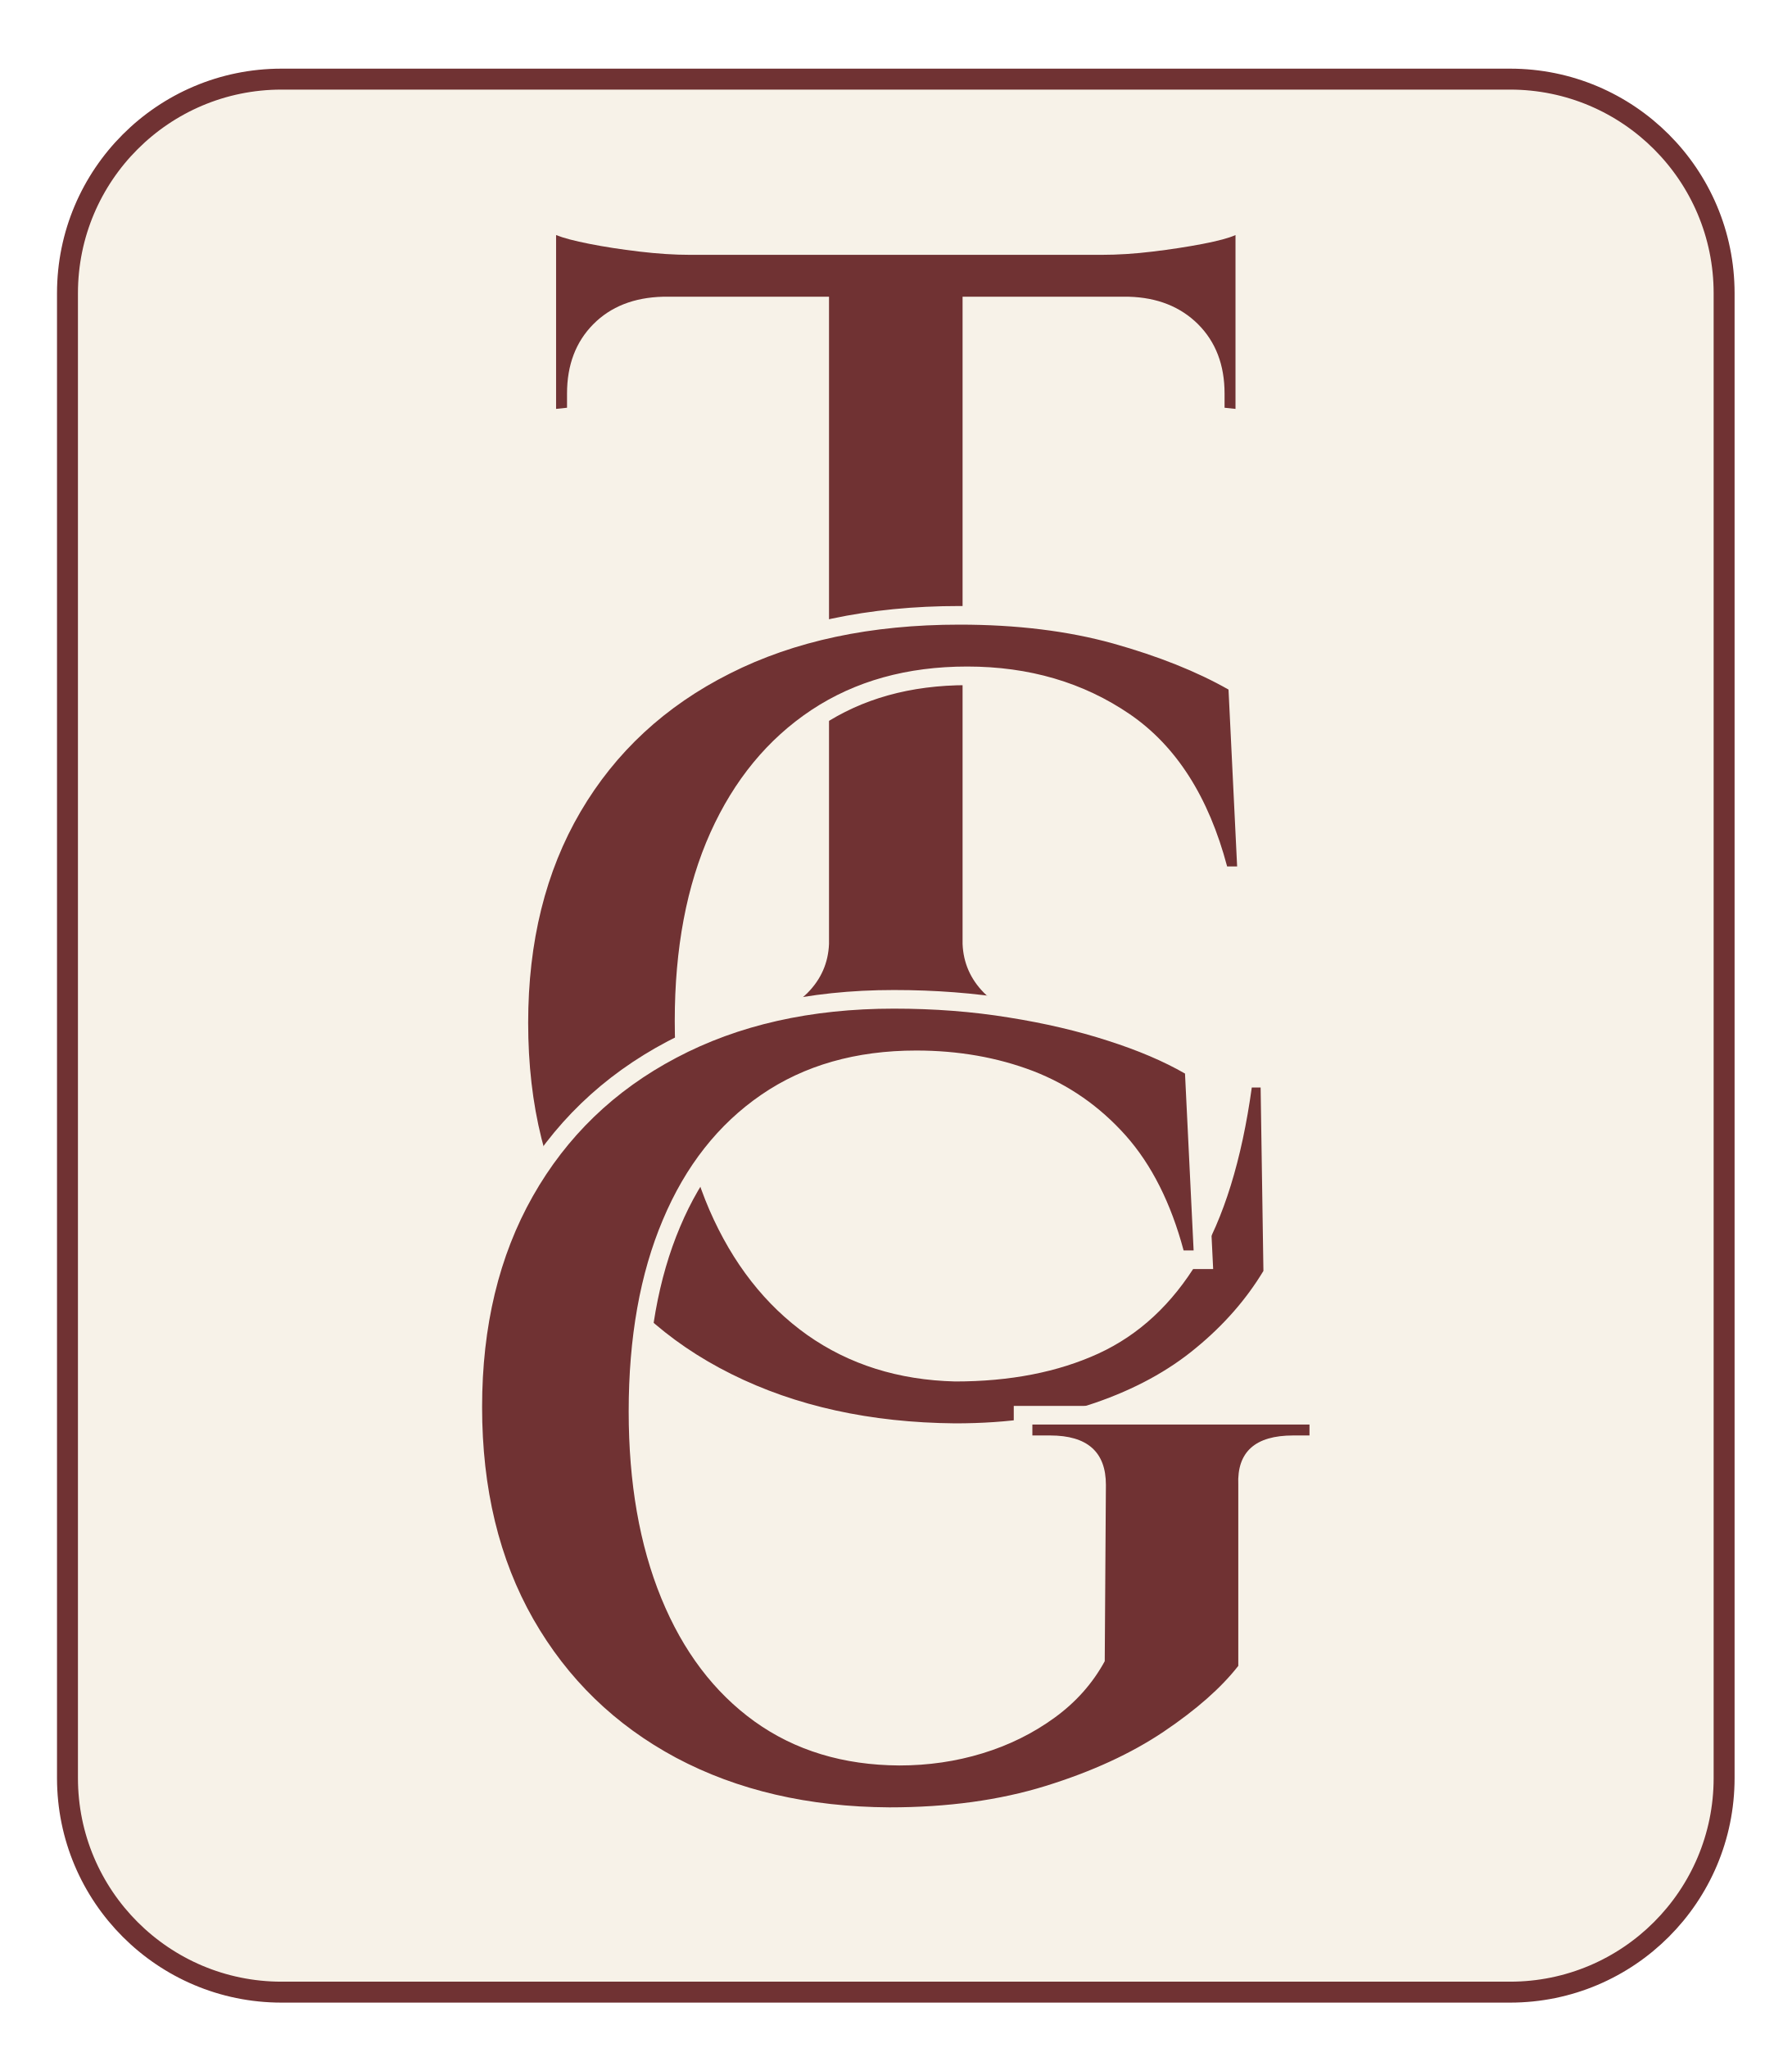
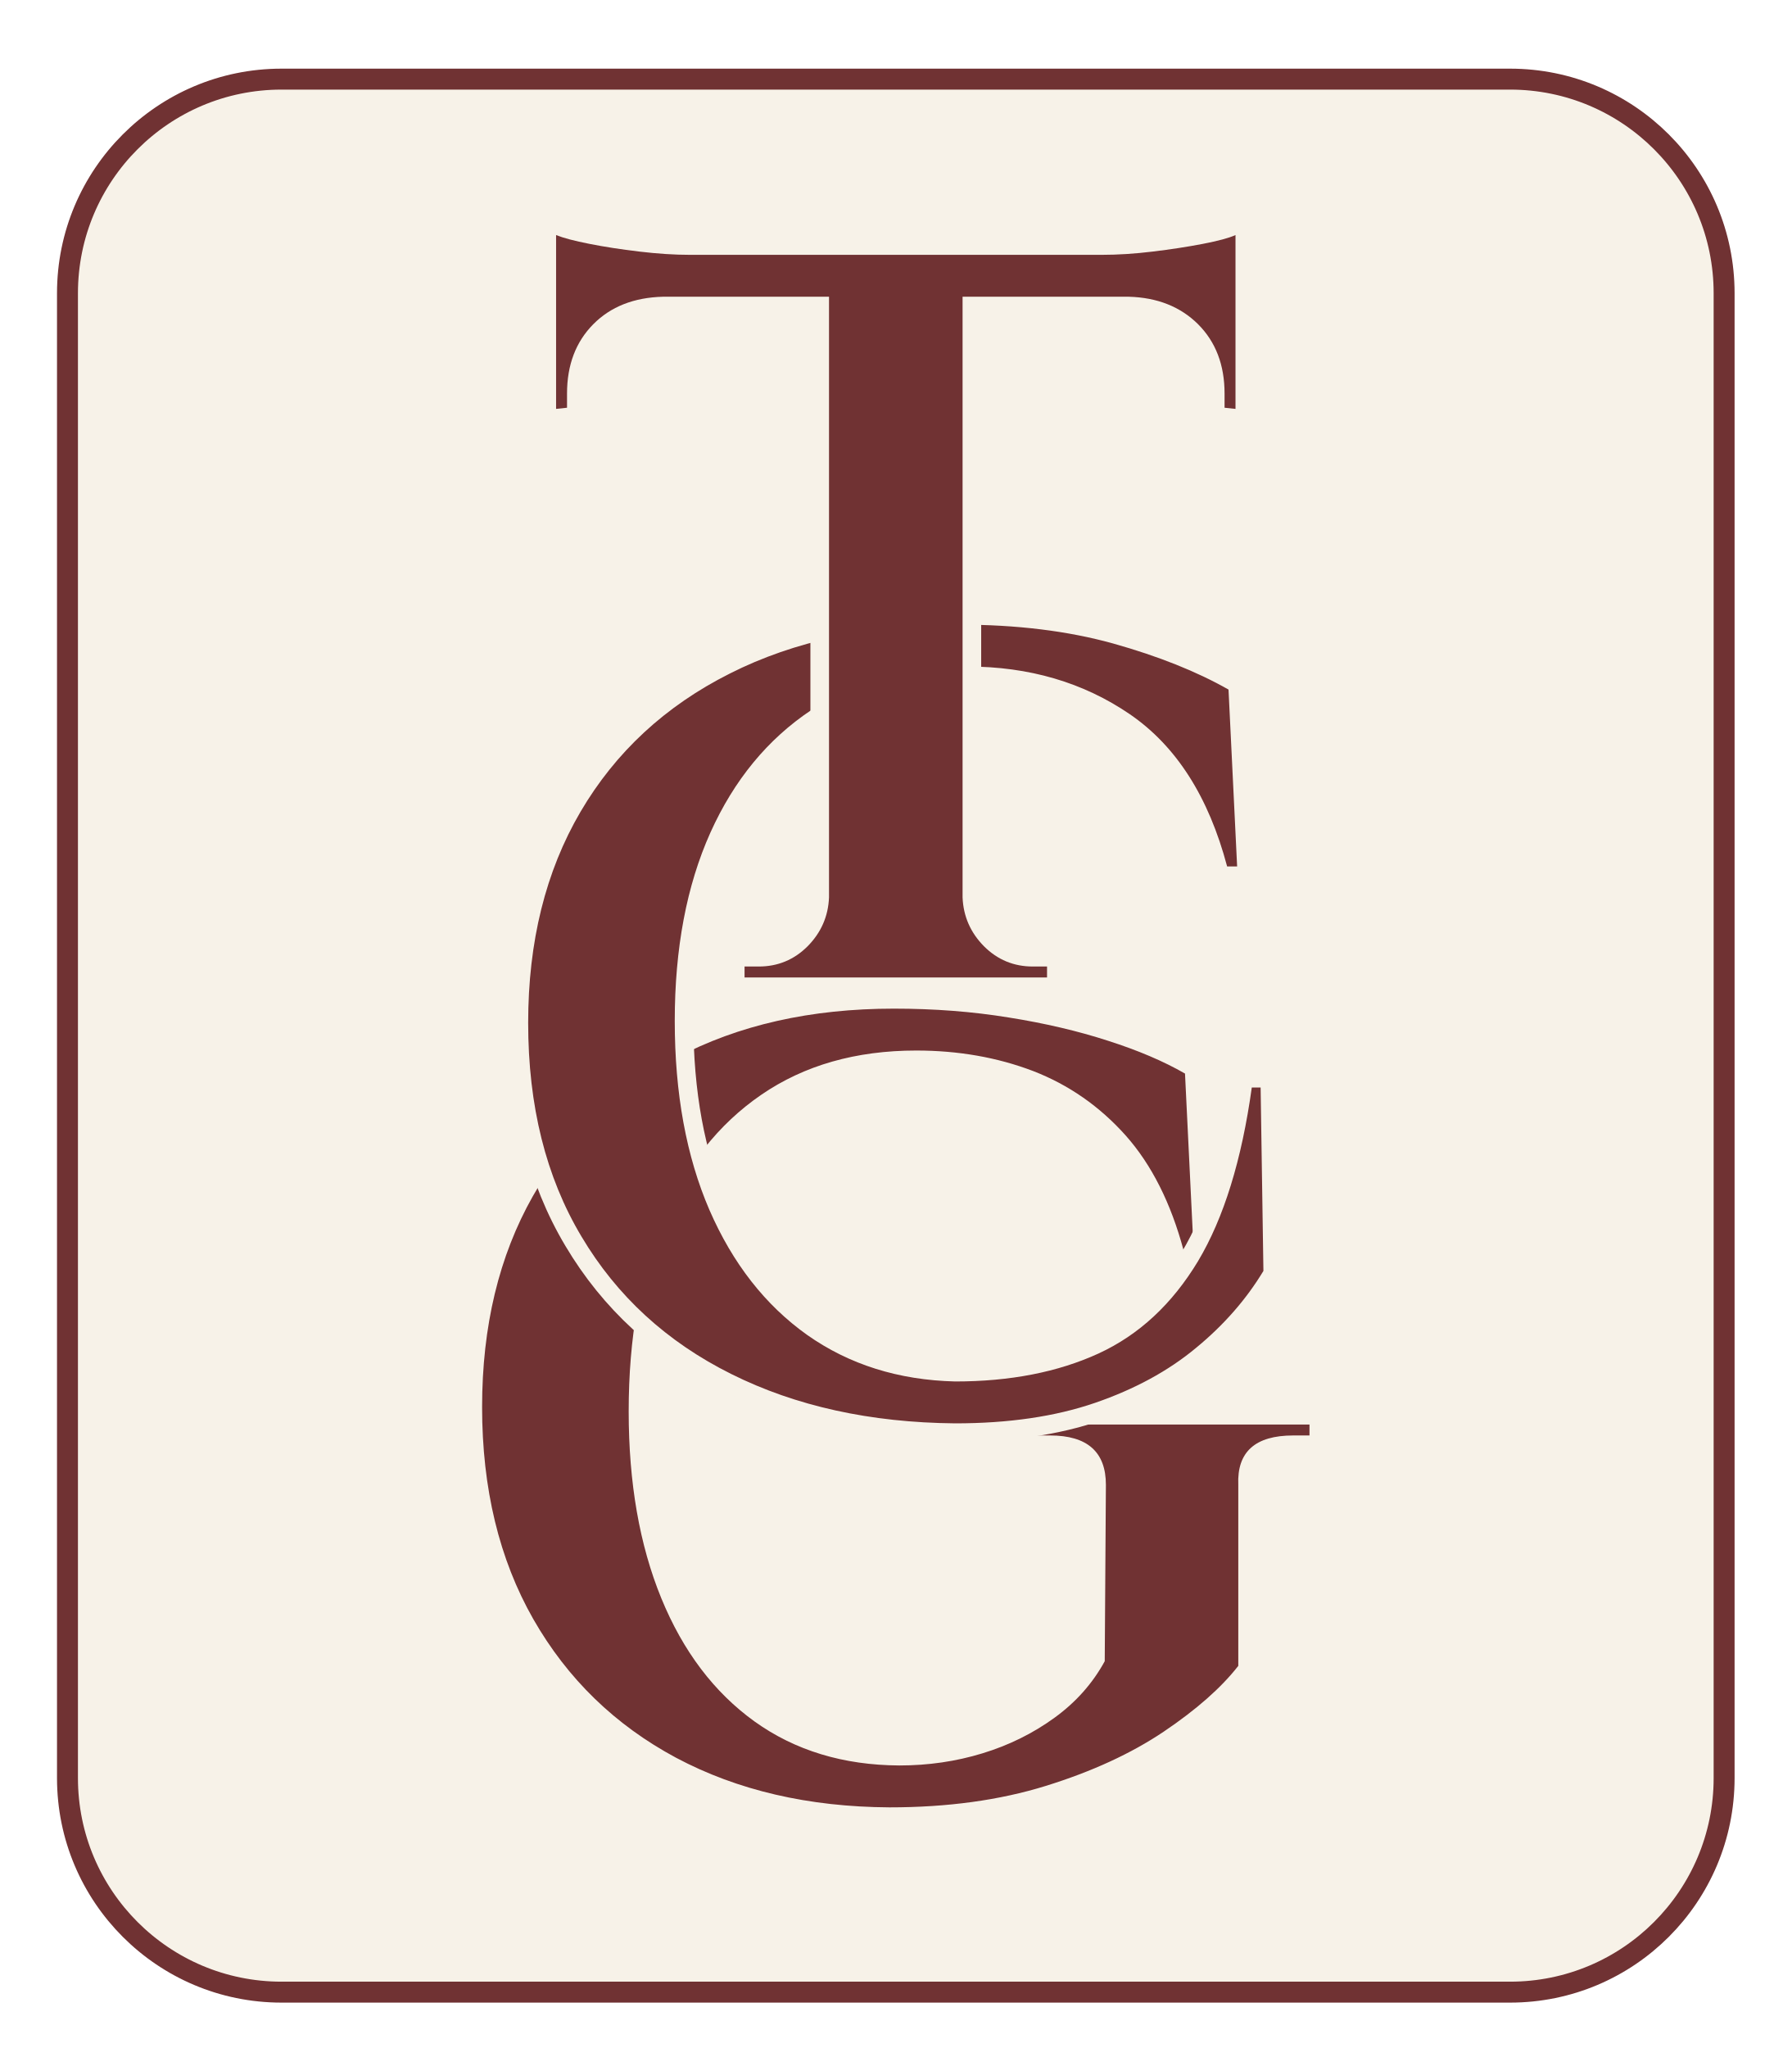
<svg xmlns="http://www.w3.org/2000/svg" viewBox="0 0 770 880">
  <rect x="29" y="34" width="712" height="822" rx="92" fill="#f7f2e8" stroke="#703233" stroke-width="9" />
-   <path d="M413.7 111.4V440H356.3V111.4ZM531 109.5V127.5H239V109.5ZM531 126.1V175.7L526.3 175.2V169.1Q526.3 150.7 514.9 139.3Q503.5 128 485.1 127.5V126.1ZM531 101V114.7L473.5 109.5Q483.9 109.5 495.4 108.1Q507 106.7 516.9 104.8Q526.8 102.9 531 101ZM357.7 405.6V440H320V435.3Q320 435.3 323.1 435.3Q326.1 435.3 326.1 435.3Q338.4 435.3 347.1 426.6Q355.8 417.8 356.3 405.6ZM412.3 405.6H413.7Q414.2 417.8 422.9 426.6Q431.6 435.3 443.9 435.3Q443.9 435.3 446.9 435.3Q450 435.3 450 435.3V440H412.3ZM284.9 126.1V127.5Q266.2 128 255 139.3Q243.7 150.7 243.7 169.1V175.2L239 175.7V126.1ZM239 101Q243.7 102.9 253.4 104.8Q263 106.7 274.8 108.1Q286.6 109.5 296.5 109.5L239 114.7Z" fill="#703233" stroke="#f7f2e8" stroke-width="16" paint-order="stroke" />
+   <path d="M532.2 638V715.8Q521.2 729.9 500.1 744.1Q479.1 758.2 449.4 767.4Q419.7 776.6 382.3 776.6Q330.1 776.3 290.6 755.3Q251.2 734.2 229.2 695.7Q207.2 657.1 207.2 604.6Q207.2 552.5 229 514Q250.8 475.5 290.7 454.5Q330.6 433.4 384.2 433.4Q410.2 433.4 433.5 437.2Q456.8 440.9 476.2 447.2Q495.6 453.4 509.3 461.3L513 537.3H508.7Q500.5 506.7 483.8 487.9Q467 469.1 444 460.2Q420.9 451.4 393.8 451.4Q354.9 451.4 327.2 470.4Q299.5 489.4 284.9 524.1Q270.2 558.8 270.2 606.5Q270.2 652.5 284.2 686.7Q298.2 720.9 324.3 739.7Q350.4 758.4 386.5 758.6Q405.2 758.6 422.2 753.4Q439.3 748.2 453.2 738.1Q467 728.1 474.8 713.8L475.3 638Q475.3 616.8 451.3 616.8H443.7V612.1H562.8V616.8H555.8Q531.3 616.8 532.2 638Z" fill="#703233" stroke="#f7f2e8" stroke-width="16" paint-order="stroke" />
  <path d="M541.8 467.3 543 546.1Q531.9 564.5 514 579.2Q496.2 594 470.6 602.8Q445 611.6 410.5 611.6Q355.8 611.1 314.3 590.4Q272.7 569.7 249.9 531.3Q227 493 227 439.5Q227 387.2 249.5 348.8Q272.1 310.3 313.7 289.4Q355.2 268.4 412.4 268.4Q449.2 268.4 478.4 276.5Q507.6 284.7 528 296.3L531.7 372.3H527.4Q515.5 327.4 485.6 306.9Q455.6 286.4 415.7 286.4Q376.9 286.4 348.7 305.1Q320.6 323.8 305.3 357.8Q290 391.9 290 438.7Q290 485.4 304.9 519.9Q319.9 554.4 346.9 573.6Q374 592.7 410.5 593.6Q445.9 593.6 472.1 581.6Q498.2 569.6 514.9 541.9Q531.5 514.1 538 467.3Z" fill="#703233" stroke="#f7f2e8" stroke-width="16" paint-order="stroke" />
-   <path d="M532.2 638V715.8Q521.2 729.9 500.1 744.1Q479.1 758.2 449.4 767.4Q419.7 776.6 382.3 776.6Q330.1 776.3 290.6 755.3Q251.2 734.2 229.2 695.7Q207.2 657.1 207.2 604.6Q207.2 552.5 229 514Q250.8 475.5 290.7 454.5Q330.6 433.4 384.2 433.4Q410.2 433.4 433.5 437.2Q456.8 440.9 476.2 447.2Q495.6 453.4 509.3 461.3L513 537.3H508.7Q500.5 506.7 483.8 487.9Q467 469.1 444 460.2Q420.9 451.4 393.8 451.4Q354.9 451.4 327.2 470.4Q299.5 489.4 284.9 524.1Q270.2 558.8 270.2 606.5Q270.2 652.5 284.2 686.7Q298.2 720.9 324.3 739.7Q350.4 758.4 386.5 758.6Q405.2 758.6 422.2 753.4Q439.3 748.2 453.2 738.1Q467 728.1 474.8 713.8L475.3 638Q475.3 616.8 451.3 616.8H443.7V612.1H562.8V616.8H555.8Q531.3 616.8 532.2 638Z" fill="#703233" stroke="#f7f2e8" stroke-width="16" paint-order="stroke" />
+   <path d="M413.7 111.4V420H356.3V111.4ZM531 109.5V127.5H239V109.5ZM531 126.1V175.7L526.3 175.2V169.1Q526.3 150.7 514.9 139.3Q503.5 128 485.1 127.5V126.1ZM531 101V114.7L473.5 109.5Q483.9 109.5 495.4 108.1Q507 106.7 516.9 104.8Q526.8 102.9 531 101ZM357.7 385.6V420H320V415.3Q320 415.3 323.1 415.3Q326.1 415.3 326.1 415.3Q338.4 415.3 347.1 406.6Q355.8 397.8 356.3 385.6ZM412.3 385.6H413.7Q414.2 397.8 422.9 406.6Q431.6 415.3 443.9 415.3Q443.9 415.3 446.9 415.3Q450 415.3 450 415.3V420H412.3ZM284.9 126.1V127.5Q266.2 128 255 139.3Q243.7 150.7 243.7 169.1V175.2L239 175.7V126.1ZM239 101Q243.7 102.9 253.4 104.8Q263 106.7 274.8 108.1Q286.6 109.5 296.5 109.5L239 114.7Z" fill="#703233" stroke="#f7f2e8" stroke-width="16" paint-order="stroke" />
</svg>
